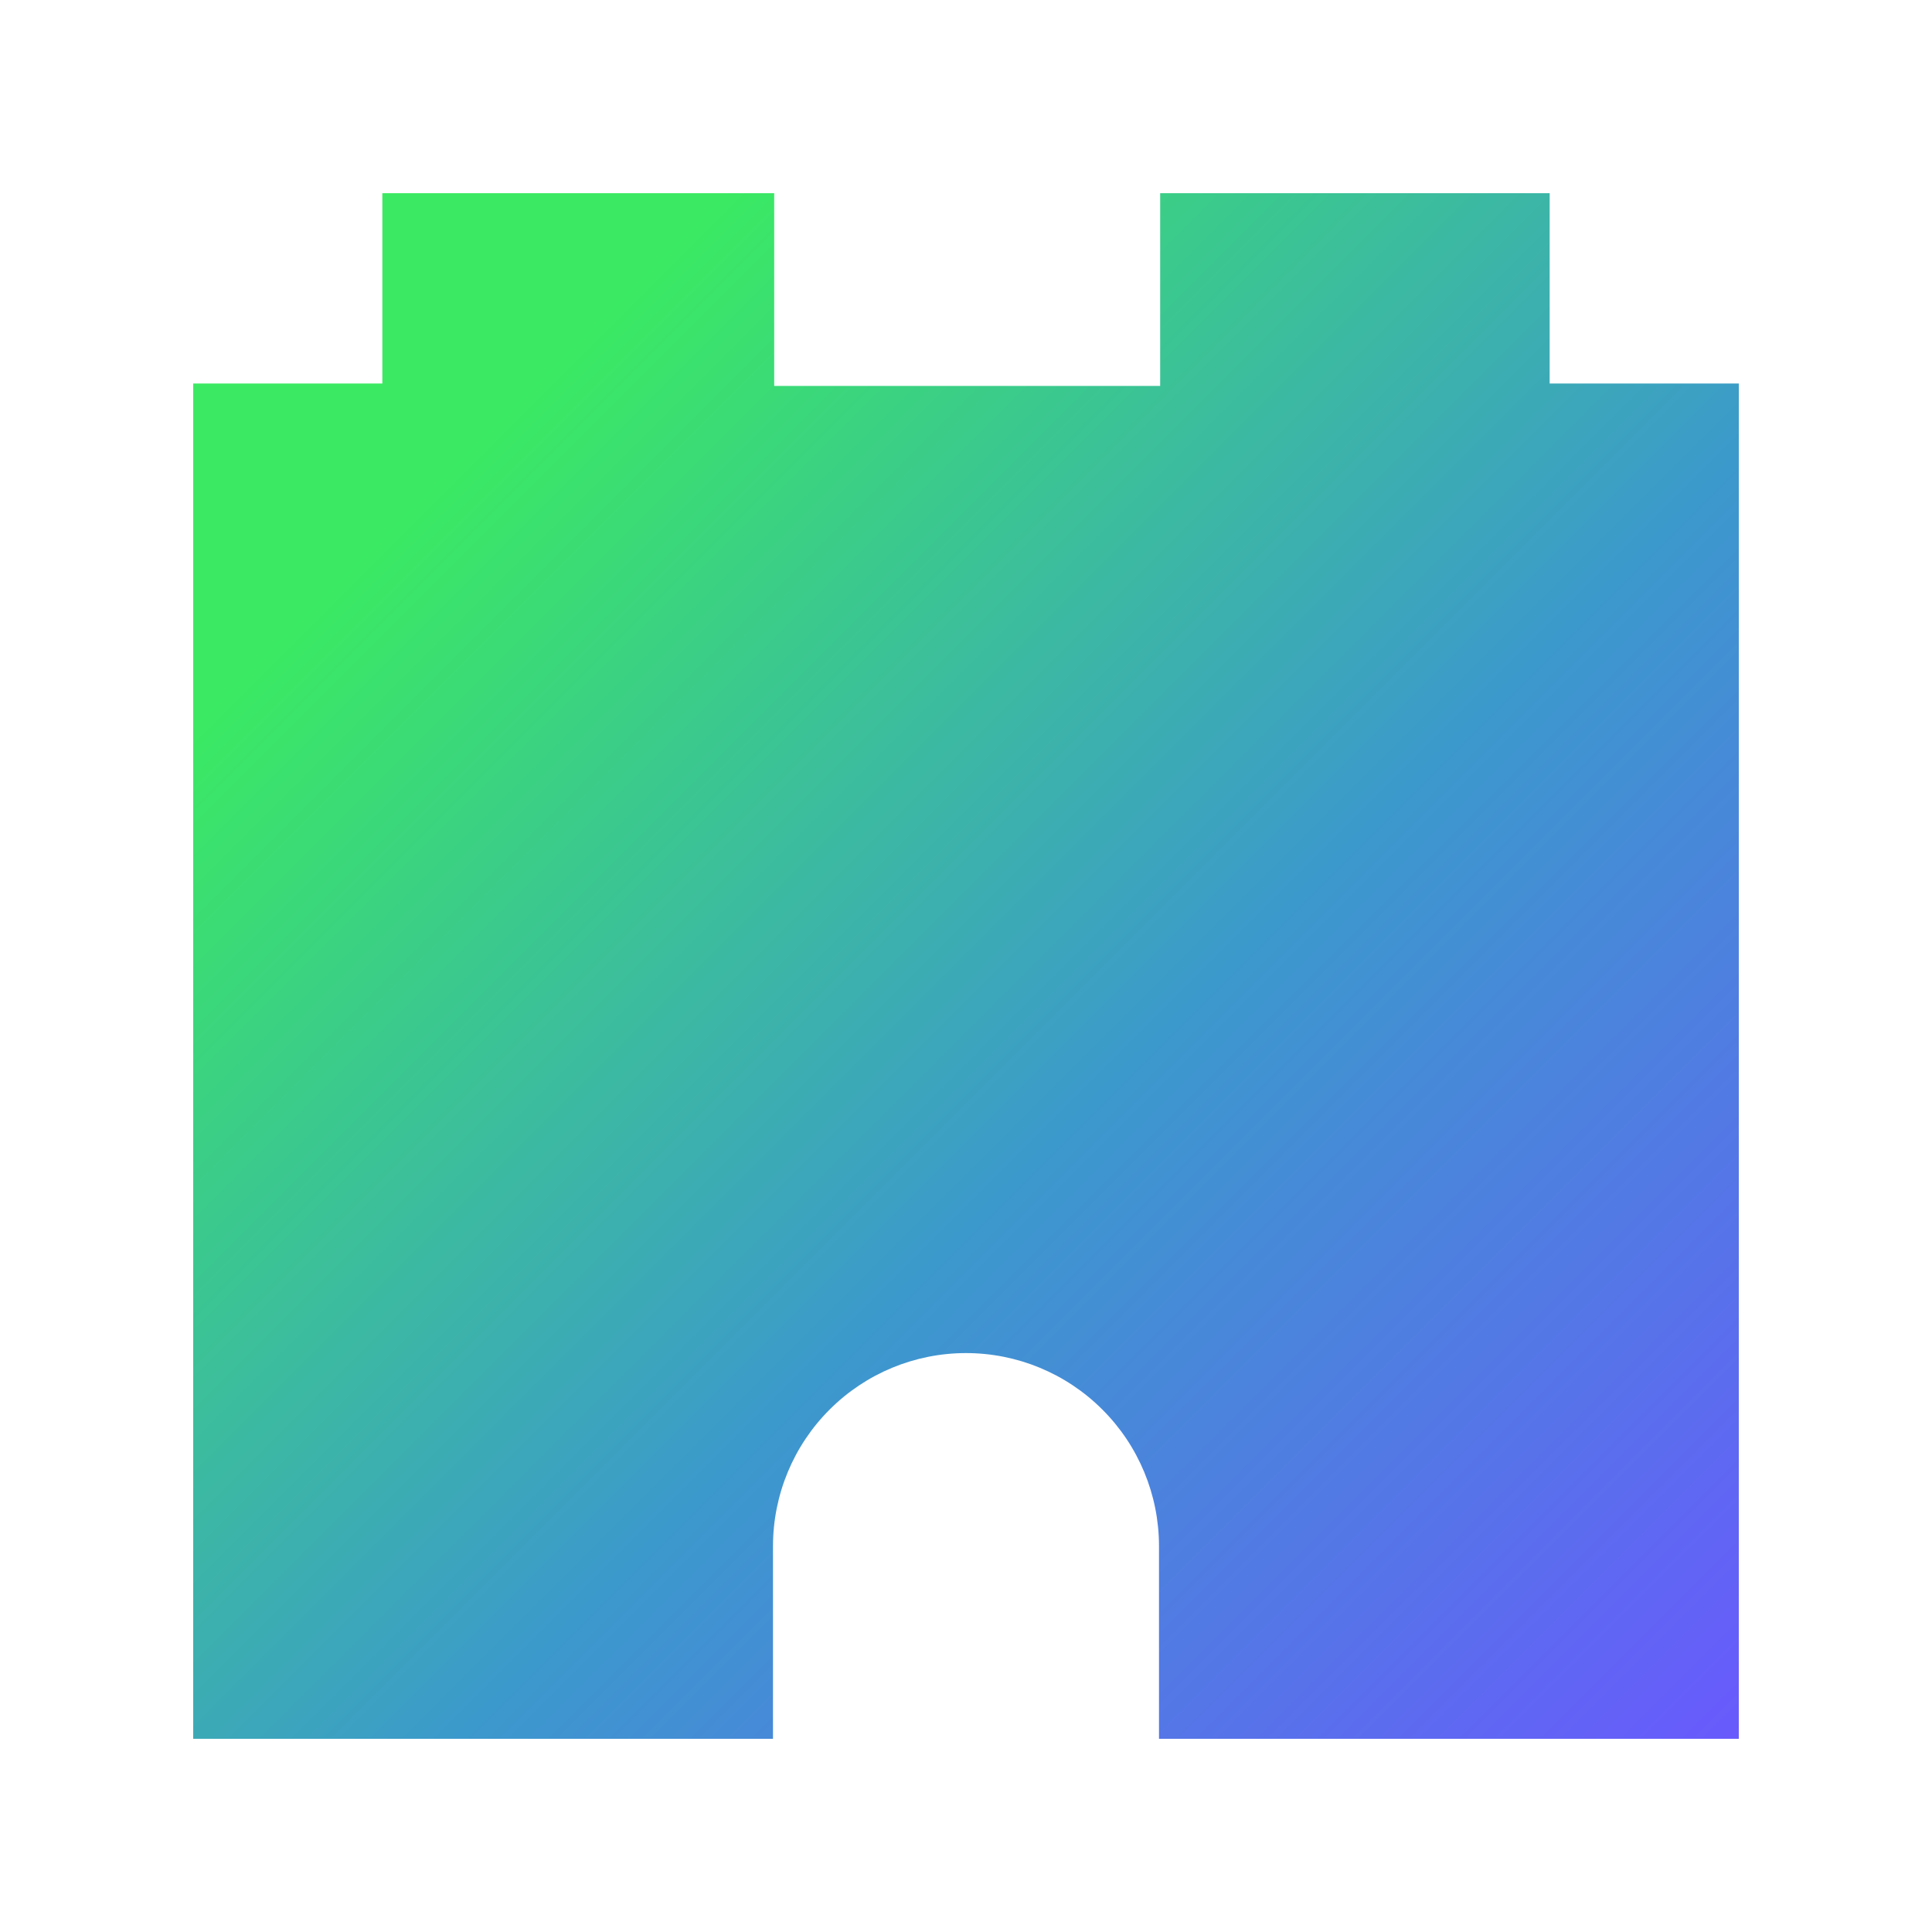
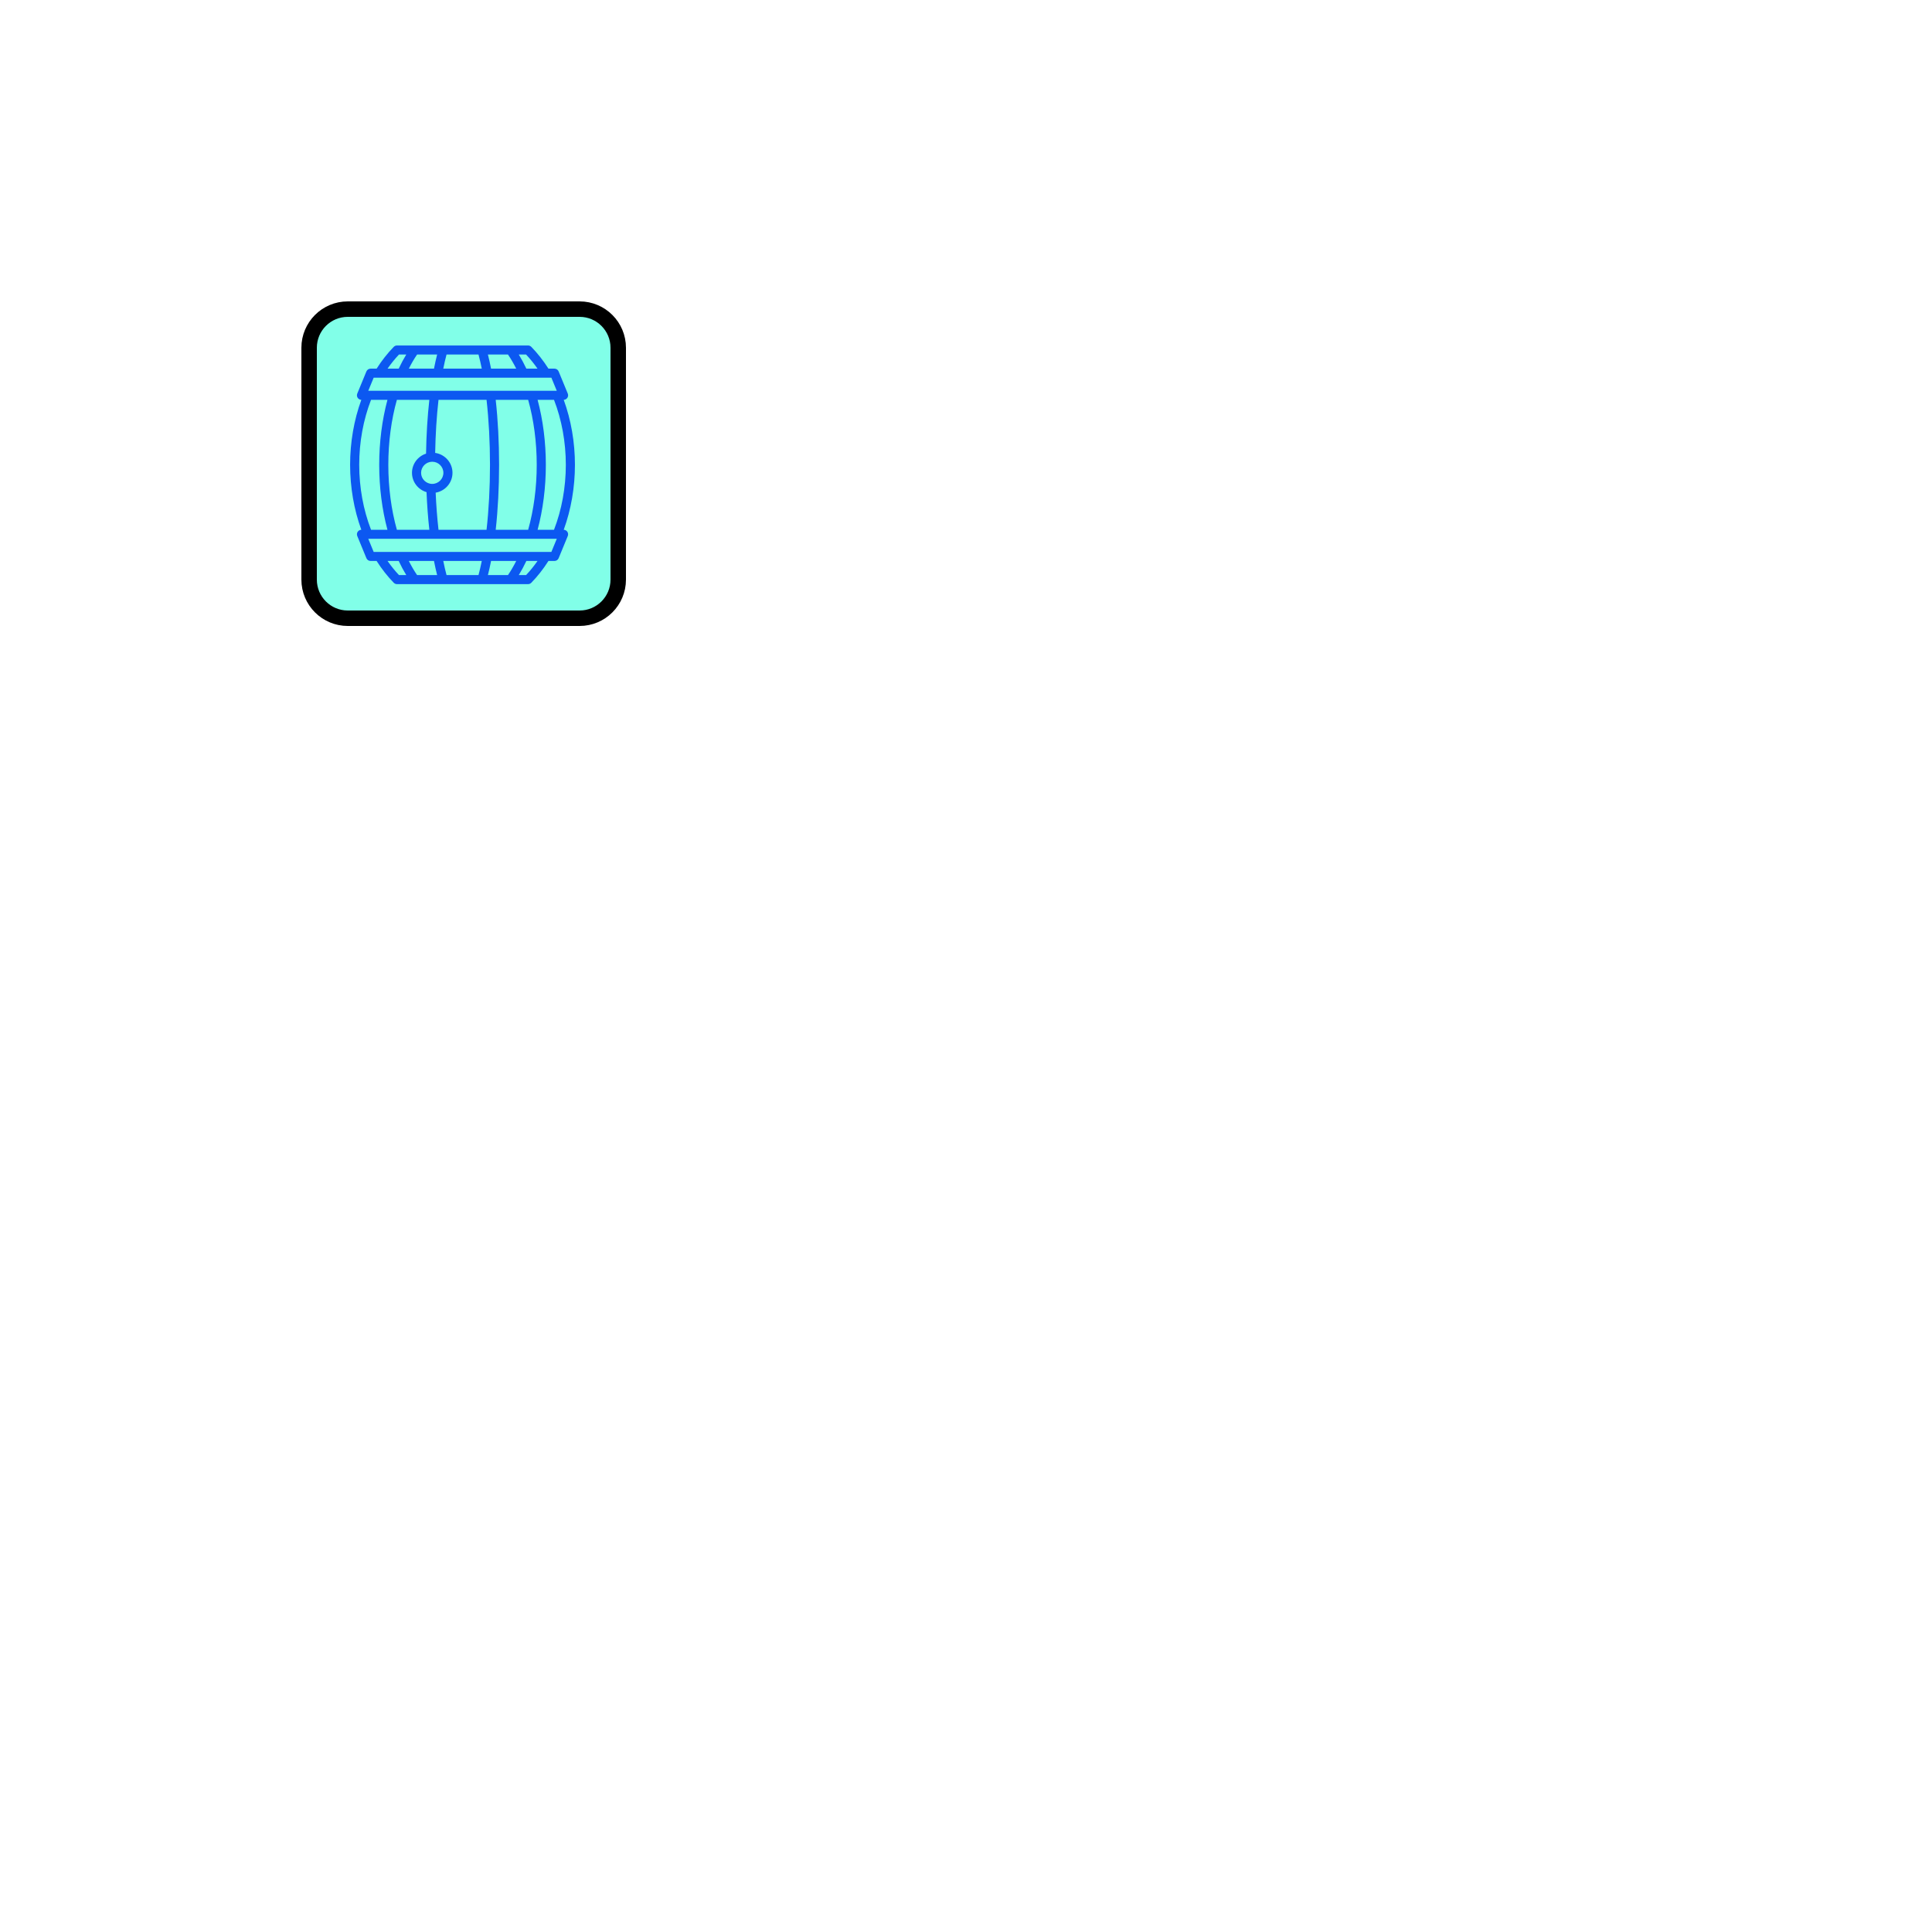
- <svg xmlns="http://www.w3.org/2000/svg" width="40" height="40" viewBox="0 0 40 40" fill="none">
-   <path d="M32.084 7.94V4H24.02V7.99H16.029V4H7.916V7.94H4V36H16.004V32.005C16.006 30.946 16.427 29.931 17.177 29.183C17.926 28.434 18.941 28.014 20 28.014C21.059 28.014 22.074 28.434 22.823 29.183C23.573 29.931 23.994 30.946 23.996 32.005V36H36V7.94H32.084Z" fill="url(#paint0_linear)" />
-   <defs>
-     <linearGradient id="paint0_linear" x1="2.942" y1="4.9" x2="37.777" y2="39.734" gradientUnits="userSpaceOnUse">
-       <stop offset="0.159" stop-color="#3BEA62" />
-       <stop offset="0.54" stop-color="#3C99CC" />
-       <stop offset="0.937" stop-color="#6B57FF" />
-     </linearGradient>
-   </defs>
+ <svg xmlns="http://www.w3.org/2000/svg" xmlns:ns1="https://boxy-svg.com" viewBox="0 0 500 500">
+   <rect style="stroke: rgb(0, 0, 0); stroke-width: 4px; fill: rgb(129, 255, 232);" x="80" y="80" width="80" height="80" rx="10" ry="10" ns1:origin="-0.687463 -1.292863" />
+   <path d="M 145.893 137.105 C 147.792 131.895 148.794 126.121 148.794 120.29 C 148.794 114.461 147.792 108.688 145.893 103.478 C 146.269 103.464 146.618 103.274 146.829 102.962 C 147.048 102.637 147.09 102.226 146.941 101.864 L 144.578 96.131 C 144.397 95.69 143.966 95.402 143.488 95.402 L 141.936 95.402 C 140.61 93.321 139.122 91.425 137.501 89.764 C 137.278 89.536 136.973 89.408 136.654 89.408 L 102.748 89.408 C 102.43 89.408 102.124 89.536 101.902 89.764 C 100.283 91.425 98.795 93.321 97.468 95.402 L 95.914 95.402 C 95.435 95.402 95.004 95.69 94.823 96.131 L 92.461 101.864 C 92.312 102.226 92.354 102.637 92.573 102.961 C 92.784 103.274 93.132 103.464 93.509 103.478 C 91.61 108.688 90.608 114.461 90.608 120.29 C 90.608 126.121 91.61 131.895 93.509 137.105 C 93.132 137.118 92.784 137.308 92.573 137.621 C 92.354 137.946 92.312 138.357 92.461 138.719 L 94.823 144.452 C 95.004 144.892 95.435 145.18 95.914 145.18 L 97.468 145.18 C 98.795 147.261 100.283 149.157 101.902 150.819 C 102.124 151.046 102.43 151.175 102.748 151.175 L 136.654 151.175 C 136.973 151.175 137.278 151.046 137.5 150.819 C 139.121 149.158 140.61 147.262 141.935 145.18 L 143.487 145.18 C 143.966 145.18 144.397 144.892 144.578 144.452 L 146.94 138.719 C 147.089 138.357 147.047 137.946 146.829 137.621 C 146.618 137.308 146.269 137.118 145.893 137.105 Z M 143.377 137.102 L 139.132 137.102 C 140.527 131.899 141.264 126.124 141.264 120.29 C 141.264 114.458 140.527 108.683 139.132 103.481 L 143.377 103.481 C 145.378 108.639 146.435 114.432 146.435 120.29 C 146.435 126.15 145.378 131.944 143.377 137.102 Z M 102.712 137.102 C 101.261 131.941 100.496 126.15 100.496 120.29 C 100.496 114.432 101.261 108.642 102.712 103.481 L 111.112 103.481 C 110.627 107.836 110.341 112.508 110.261 117.403 C 108.152 118.077 106.622 120.047 106.622 122.365 C 106.622 124.729 108.212 126.728 110.385 127.364 C 110.526 130.751 110.77 134.018 111.112 137.102 L 102.712 137.102 Z M 111.863 125.232 C 110.273 125.232 108.979 123.946 108.979 122.365 C 108.979 120.784 110.273 119.498 111.863 119.498 C 113.453 119.498 114.747 120.784 114.747 122.365 C 114.747 123.946 113.453 125.232 111.863 125.232 Z M 113.485 137.102 C 113.142 134.065 112.895 130.846 112.75 127.501 C 115.219 127.08 117.104 124.938 117.104 122.365 C 117.104 119.747 115.154 117.575 112.622 117.209 C 112.709 112.374 112.998 107.767 113.484 103.481 L 125.917 103.481 C 126.501 108.646 126.808 114.432 126.808 120.29 C 126.808 126.15 126.501 131.937 125.917 137.102 L 113.485 137.102 Z M 128.289 103.481 L 136.689 103.481 C 138.139 108.642 138.905 114.432 138.905 120.29 C 138.905 126.15 138.139 131.941 136.689 137.102 L 128.289 137.102 C 128.863 131.917 129.166 126.137 129.166 120.29 C 129.166 114.444 128.863 108.665 128.289 103.481 Z M 139.106 95.403 L 136.218 95.403 C 135.612 94.111 134.957 92.892 134.26 91.752 L 136.15 91.752 C 137.2 92.865 138.188 94.088 139.106 95.403 Z M 133.598 95.403 L 127.085 95.403 C 126.833 94.107 126.56 92.886 126.271 91.752 L 131.463 91.752 C 132.222 92.869 132.936 94.092 133.598 95.403 Z M 123.836 91.752 C 124.136 92.873 124.42 94.095 124.682 95.403 L 114.719 95.403 C 114.981 94.095 115.265 92.873 115.565 91.752 L 123.836 91.752 Z M 113.129 91.752 C 112.84 92.886 112.569 94.107 112.316 95.403 L 105.804 95.403 C 106.468 94.088 107.182 92.865 107.939 91.752 L 113.129 91.752 Z M 103.254 91.752 L 105.142 91.752 C 104.447 92.889 103.792 94.108 103.184 95.403 L 100.297 95.403 C 101.216 94.088 102.204 92.865 103.254 91.752 Z M 96.705 97.747 L 142.697 97.747 L 144.092 101.136 L 95.309 101.136 L 96.705 97.747 Z M 96.024 103.481 L 100.27 103.481 C 98.874 108.683 98.138 114.458 98.138 120.29 C 98.138 126.124 98.874 131.899 100.27 137.102 L 96.024 137.102 C 94.023 131.943 92.966 126.15 92.966 120.29 C 92.966 114.432 94.023 108.639 96.024 103.481 Z M 100.297 145.18 L 103.184 145.18 C 103.792 146.475 104.447 147.694 105.142 148.83 L 103.254 148.83 C 102.204 147.717 101.216 146.494 100.297 145.18 Z M 105.804 145.18 L 112.316 145.18 C 112.569 146.476 112.84 147.696 113.129 148.83 L 107.939 148.83 C 107.182 147.717 106.468 146.494 105.804 145.18 Z M 115.565 148.83 C 115.265 147.708 114.981 146.487 114.719 145.18 L 124.682 145.18 C 124.42 146.487 124.136 147.708 123.836 148.83 L 115.565 148.83 Z M 126.272 148.83 C 126.561 147.696 126.833 146.476 127.085 145.18 L 133.598 145.18 C 132.936 146.49 132.222 147.713 131.464 148.83 L 126.272 148.83 Z M 136.15 148.83 L 134.26 148.83 C 134.957 147.691 135.611 146.472 136.218 145.18 L 139.106 145.18 C 138.188 146.494 137.2 147.717 136.15 148.83 Z M 142.697 142.835 L 96.705 142.835 L 95.309 139.446 L 144.092 139.446 L 142.697 142.835 Z" style="fill: rgb(12, 88, 241);" />
+   <g transform="matrix(0.196297, 0, 0, 0.207251, 517.0947, 362.3377)" style="" />
+   <g transform="matrix(0.196297, 0, 0, 0.207251, 517.0947, 362.3377)" style="" />
+   <g transform="matrix(0.196297, 0, 0, 0.207251, 517.0947, 362.3377)" style="" />
+   <g transform="matrix(0.196297, 0, 0, 0.207251, 517.0947, 362.3377)" style="" />
+   <g transform="matrix(0.196297, 0, 0, 0.207251, 517.0947, 362.3377)" style="" />
+   <g transform="matrix(0.196297, 0, 0, 0.207251, 517.0947, 362.3377)" style="" />
+   <g transform="matrix(0.196297, 0, 0, 0.207251, 517.0947, 362.3377)" style="" />
+   <g transform="matrix(0.196297, 0, 0, 0.207251, 517.0947, 362.3377)" style="" />
+   <g transform="matrix(0.196297, 0, 0, 0.207251, 517.0947, 362.3377)" style="" />
+   <g transform="matrix(0.196297, 0, 0, 0.207251, 517.0947, 362.3377)" style="" />
+   <g transform="matrix(0.196297, 0, 0, 0.207251, 517.0947, 362.3377)" style="" />
+   <g transform="matrix(0.196297, 0, 0, 0.207251, 517.0947, 362.3377)" style="" />
+   <g transform="matrix(0.196297, 0, 0, 0.207251, 517.0947, 362.3377)" style="" />
+   <g transform="matrix(0.196297, 0, 0, 0.207251, 517.0947, 362.3377)" style="" />
+   <g transform="matrix(0.196297, 0, 0, 0.207251, 517.0947, 362.3377)" style="" />
</svg>
